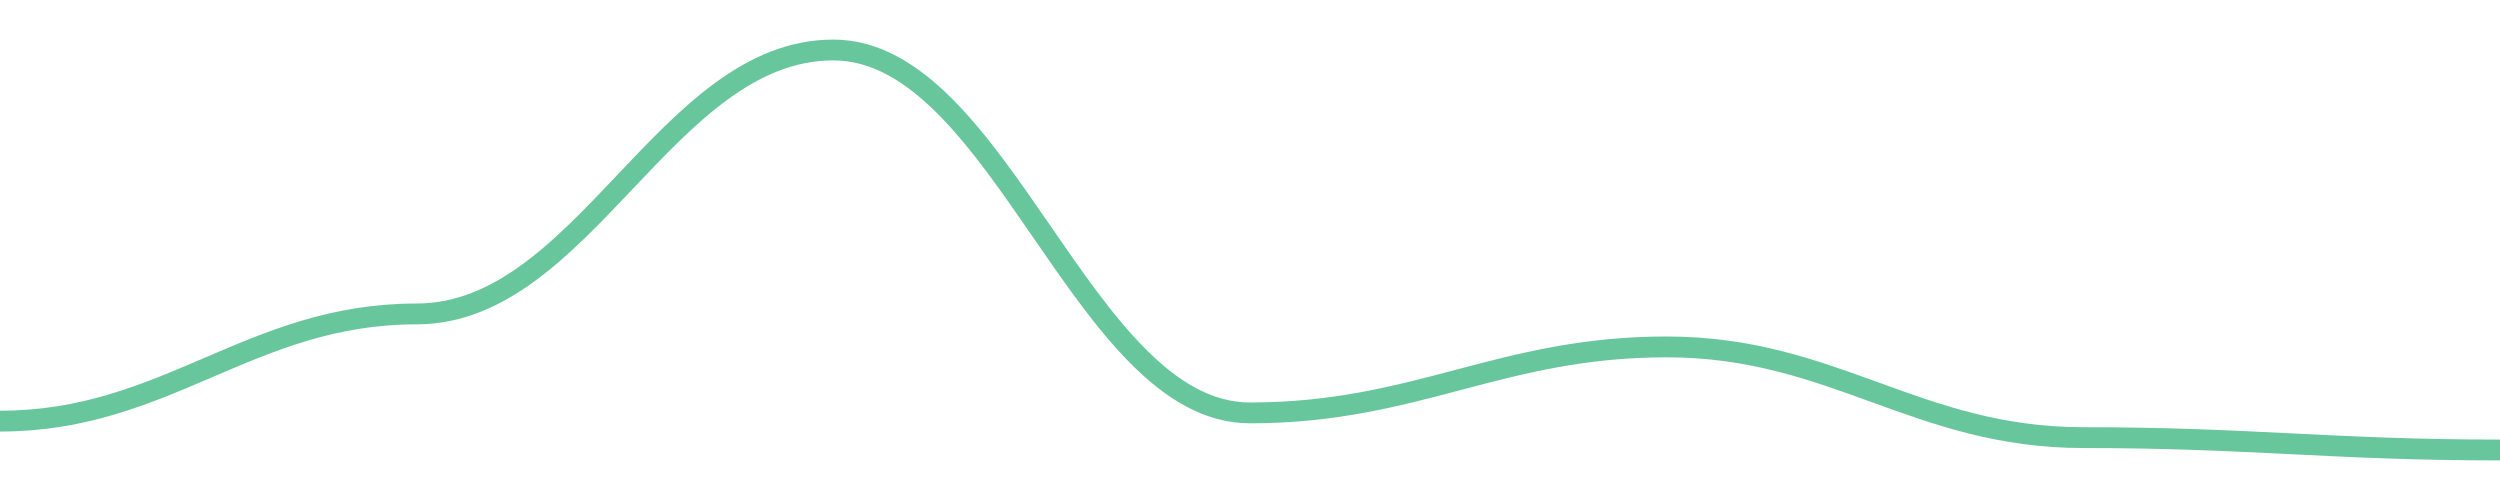
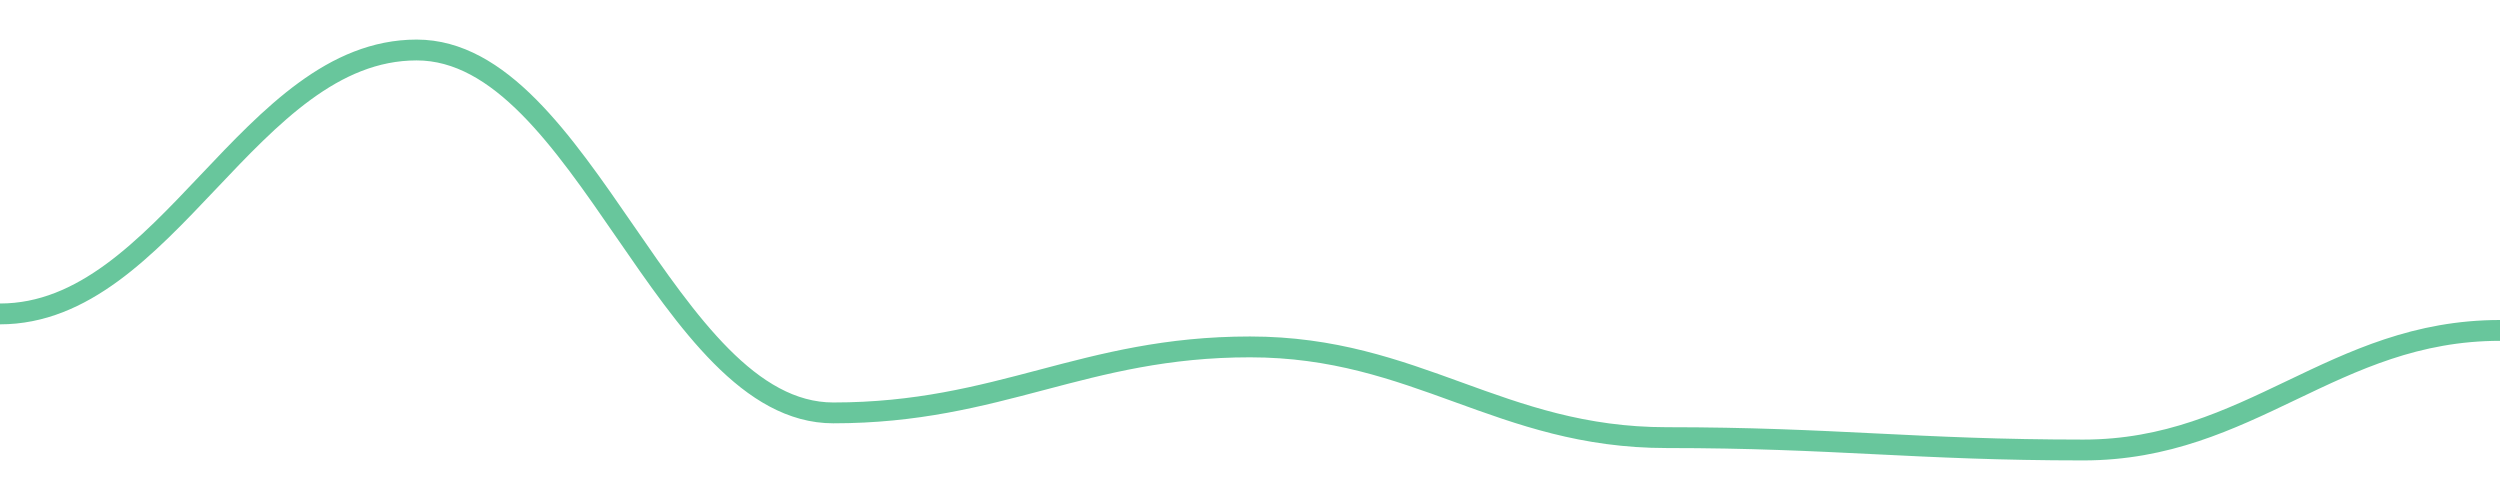
<svg width="180" height="36">
-   <path d="M 0.0,30.322 C 12.0,30.322 18.0,22.602 30.0,22.602 C 42.0,22.602 48.0,3.6 60.0,3.6 C 72.0,3.6 78.0,29.728 90.0,29.728 C 102.0,29.728 108.0,24.977 120.0,24.977 C 132.0,24.977 138.0,31.509 150.0,31.509 C 162.0,31.509 168.0,32.4 180.0,32.4 " fill="none" stroke="#42b883" stroke-width="1.5" opacity="0.8" />
+   <path d="M 0.0,22.602 C 12.0,22.602 18.0,3.6 30.0,3.6 C 42.0,3.6 48.0,29.728 60.0,29.728 C 72.0,29.728 78.0,24.977 90.0,24.977 C 102.0,24.977 108.0,31.509 120.0,31.509 C 132.0,31.509 138.0,32.4 150.0,32.4 C 162.0,32.4 168.0,23.79 180.0,23.79 " fill="none" stroke="#42b883" stroke-width="1.5" opacity="0.8" />
</svg>
